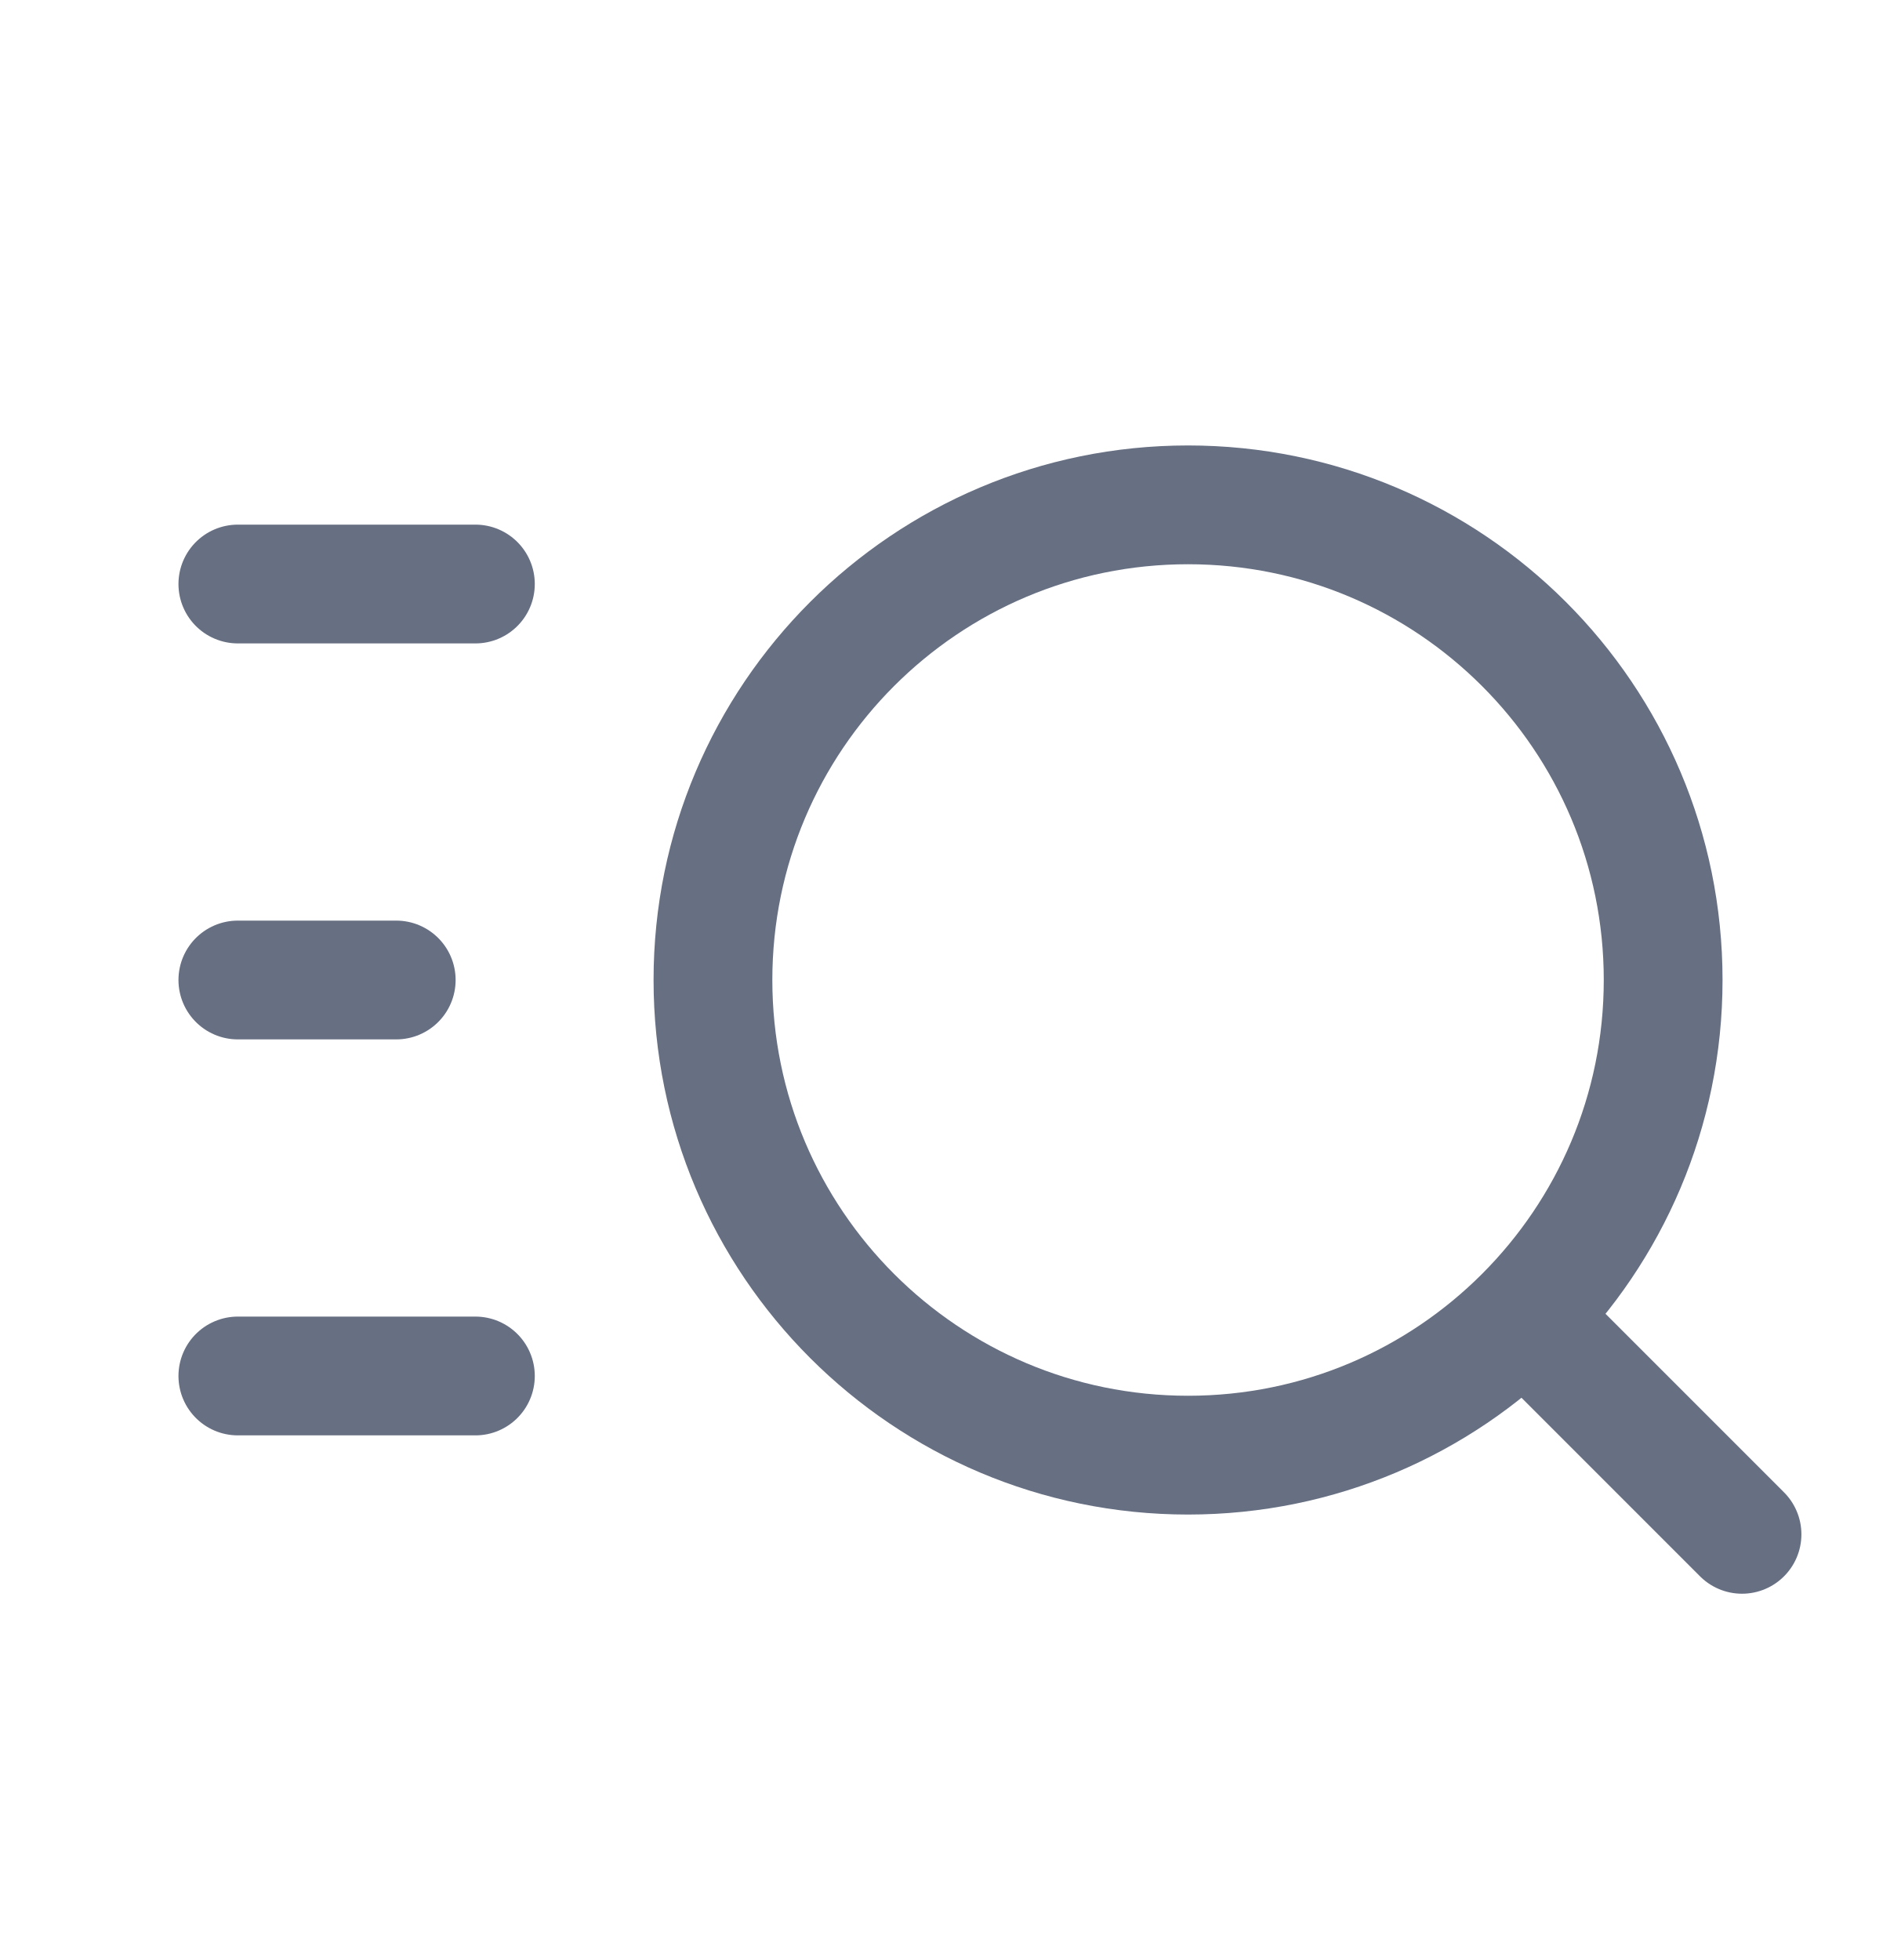
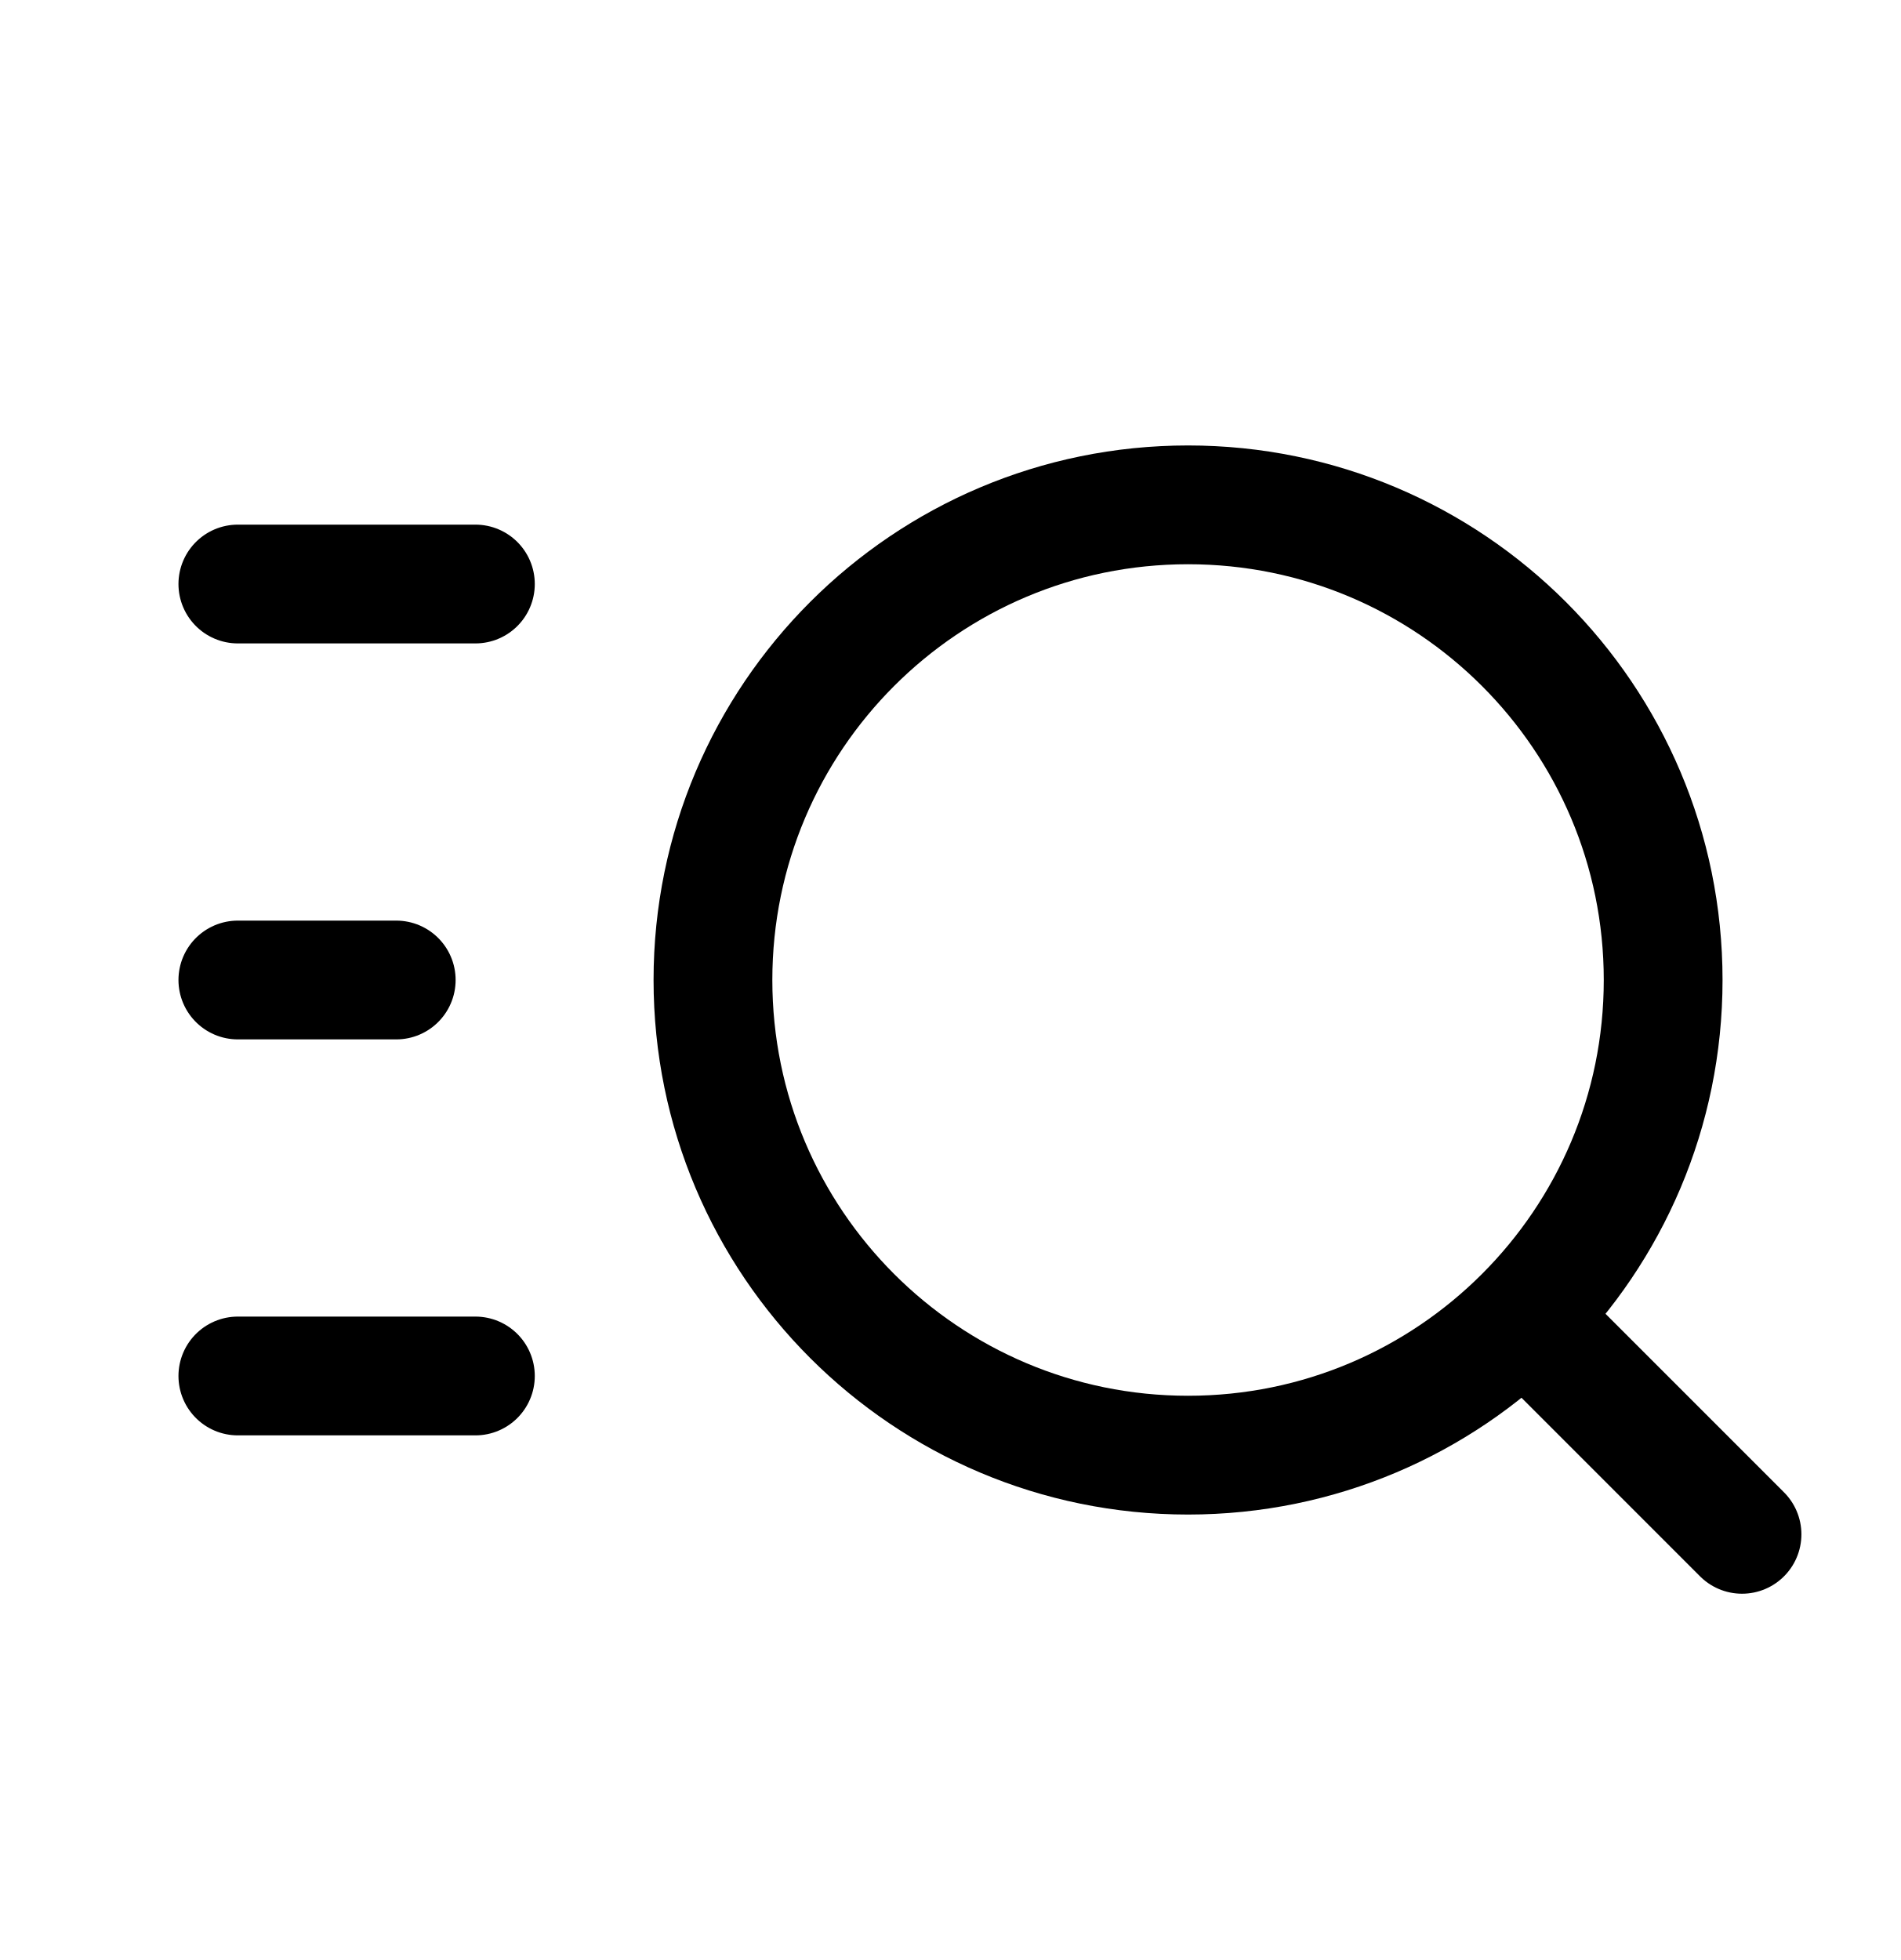
<svg xmlns="http://www.w3.org/2000/svg" width="32" height="33" viewBox="0 0 32 33" fill="none">
-   <path d="M28.005 16.5C28.005 20.918 24.423 24.5 20.005 24.5C15.587 24.5 12.005 20.918 12.005 16.5C12.005 12.082 15.587 8.5 20.005 8.5C24.423 8.5 28.005 12.082 28.005 16.5Z" stroke="#676F83" stroke-width="2" stroke-linecap="round" stroke-linejoin="round" />
-   <path d="M4.005 16.5H6.672" stroke="#676F83" stroke-width="2" stroke-linecap="round" stroke-linejoin="round" />
-   <path d="M4.005 9.833H8.005" stroke="#676F83" stroke-width="2" stroke-linecap="round" stroke-linejoin="round" />
-   <path d="M4.005 23.167H8.005" stroke="#676F83" stroke-width="2" stroke-linecap="round" stroke-linejoin="round" />
-   <path d="M26 22.5L29.333 25.833" stroke="#676F83" stroke-width="2" stroke-linecap="round" stroke-linejoin="round" />
+   <path d="M28.005 16.5C28.005 20.918 24.423 24.5 20.005 24.5C15.587 24.5 12.005 20.918 12.005 16.5C12.005 12.082 15.587 8.5 20.005 8.5C24.423 8.5 28.005 12.082 28.005 16.5Z" stroke="black" stroke-width="2" stroke-linecap="round" stroke-linejoin="round" />
+   <path d="M4.005 16.5H6.672" stroke="black" stroke-width="2" stroke-linecap="round" stroke-linejoin="round" />
+   <path d="M4.005 9.833H8.005" stroke="black" stroke-width="2" stroke-linecap="round" stroke-linejoin="round" />
+   <path d="M4.005 23.167H8.005" stroke="black" stroke-width="2" stroke-linecap="round" stroke-linejoin="round" />
+   <path d="M26 22.5L29.333 25.833" stroke="black" stroke-width="2" stroke-linecap="round" stroke-linejoin="round" />
</svg>
